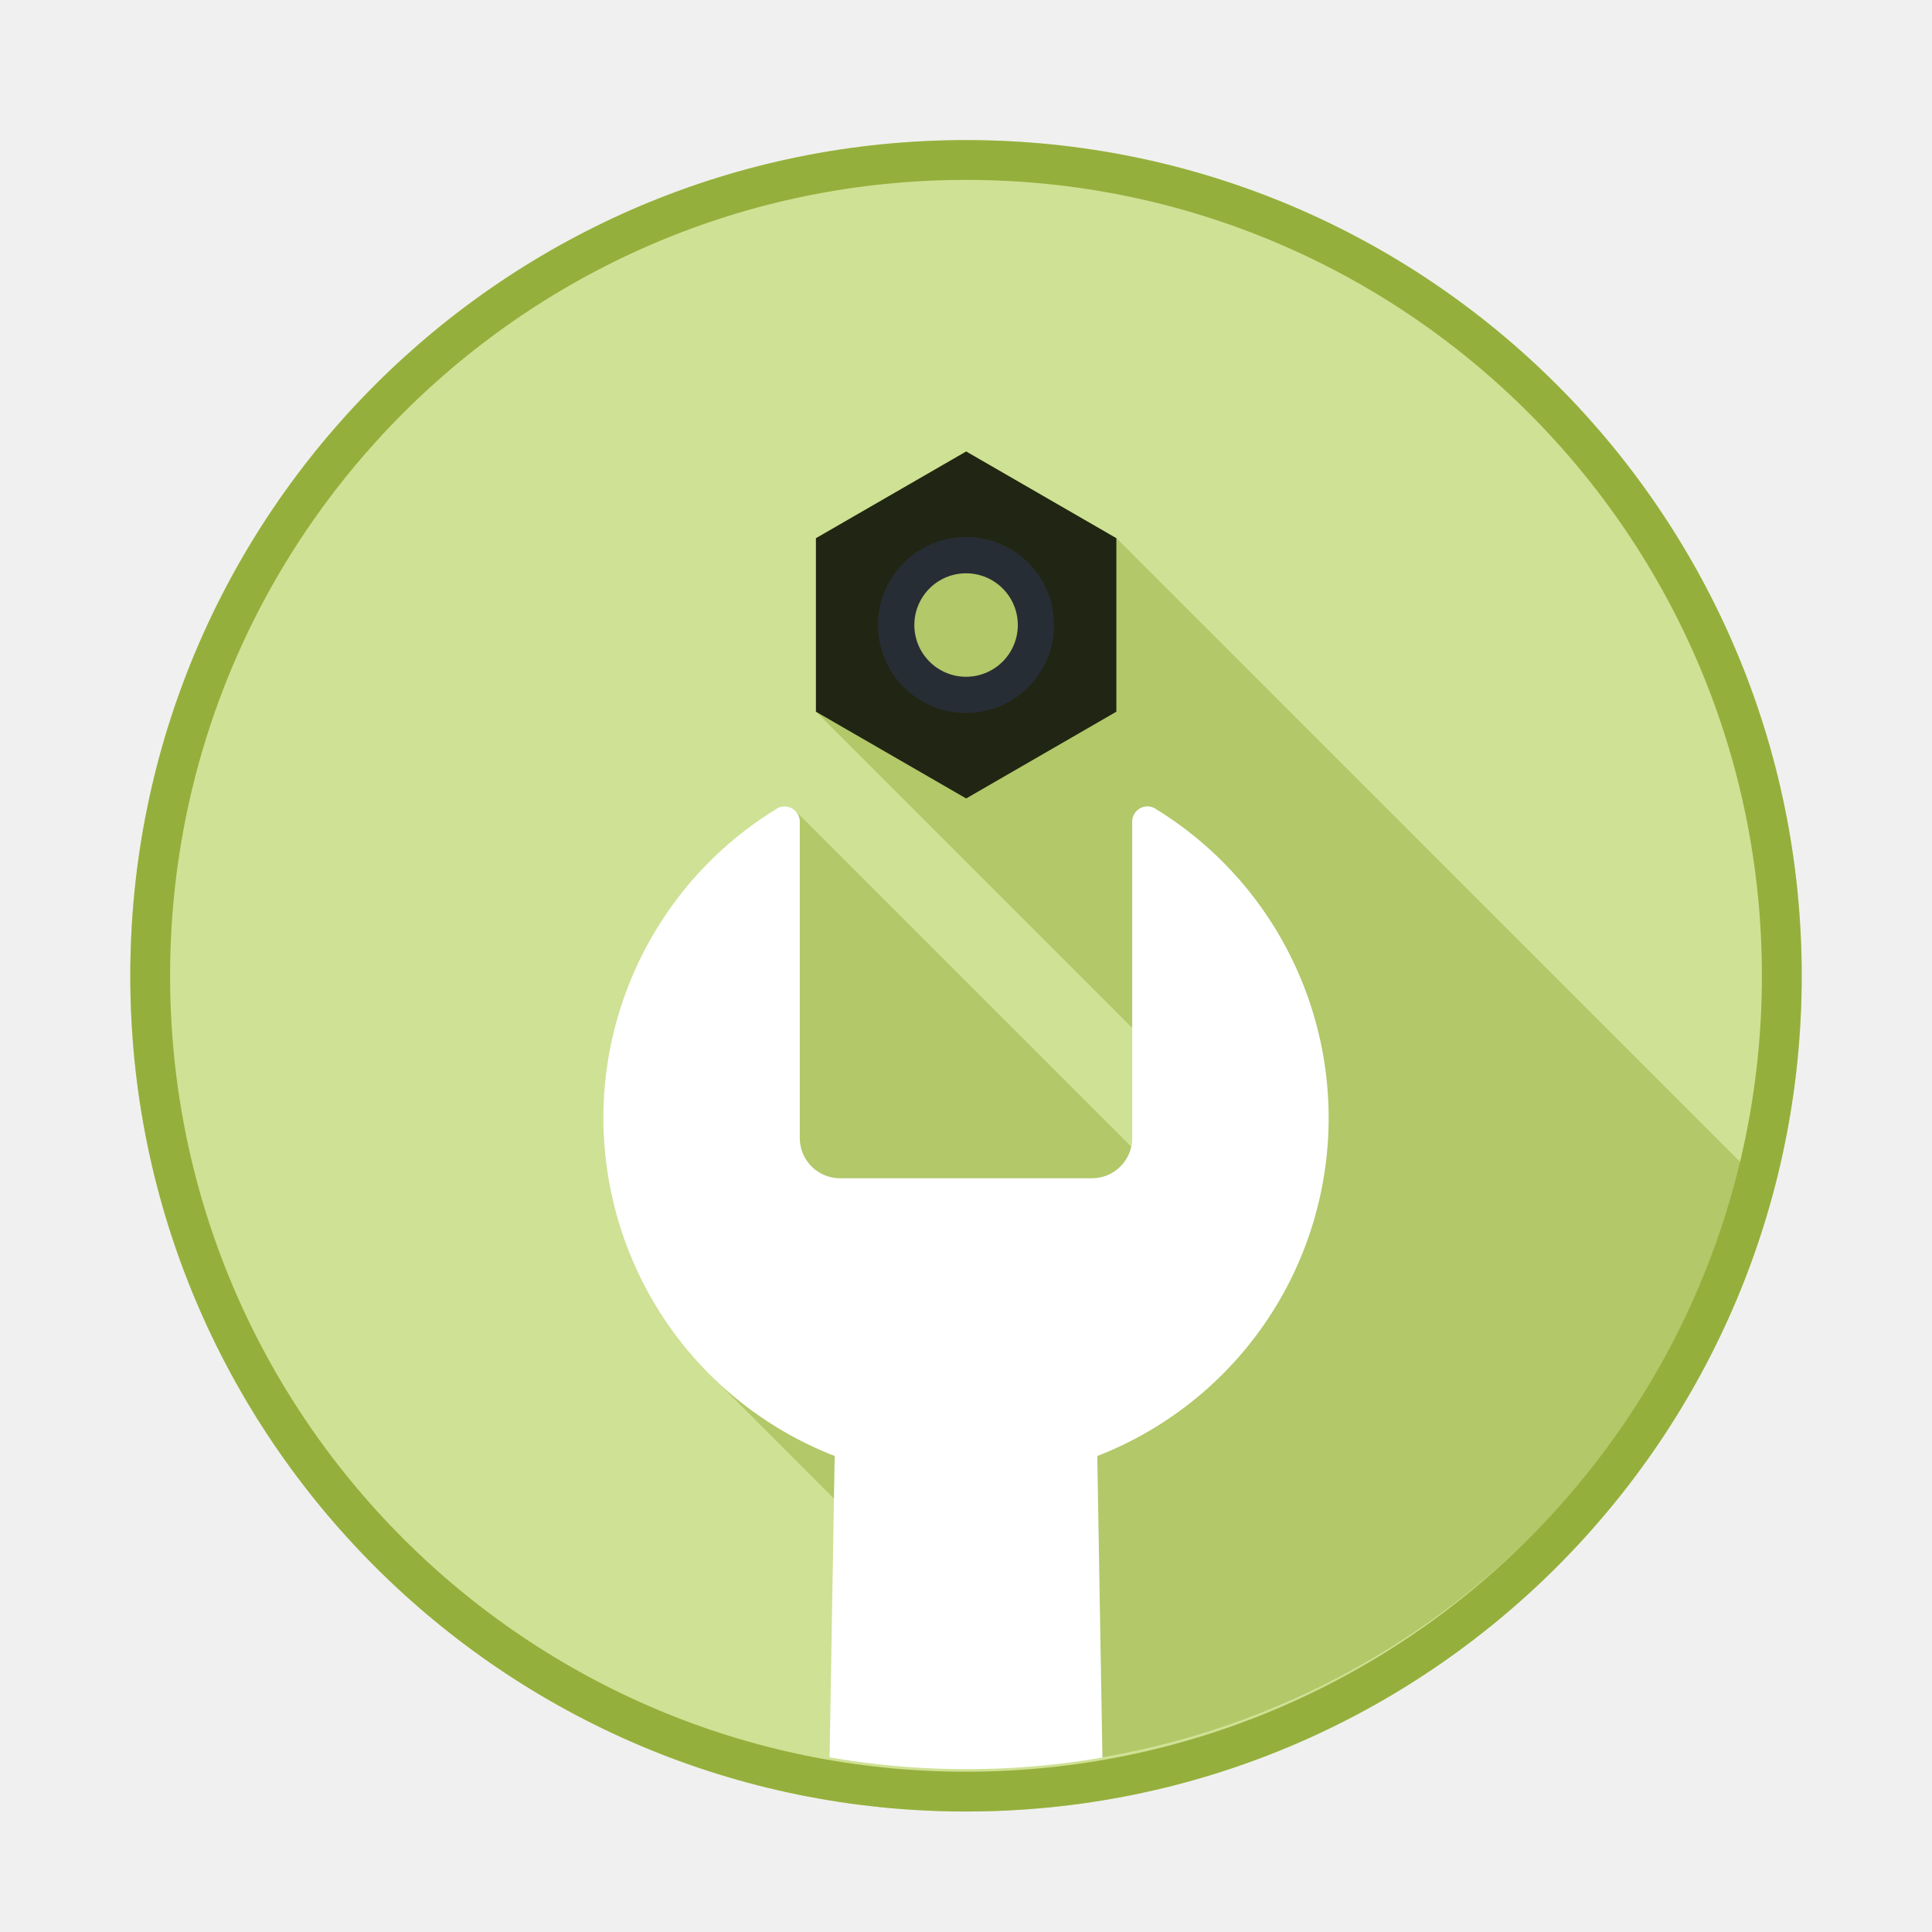
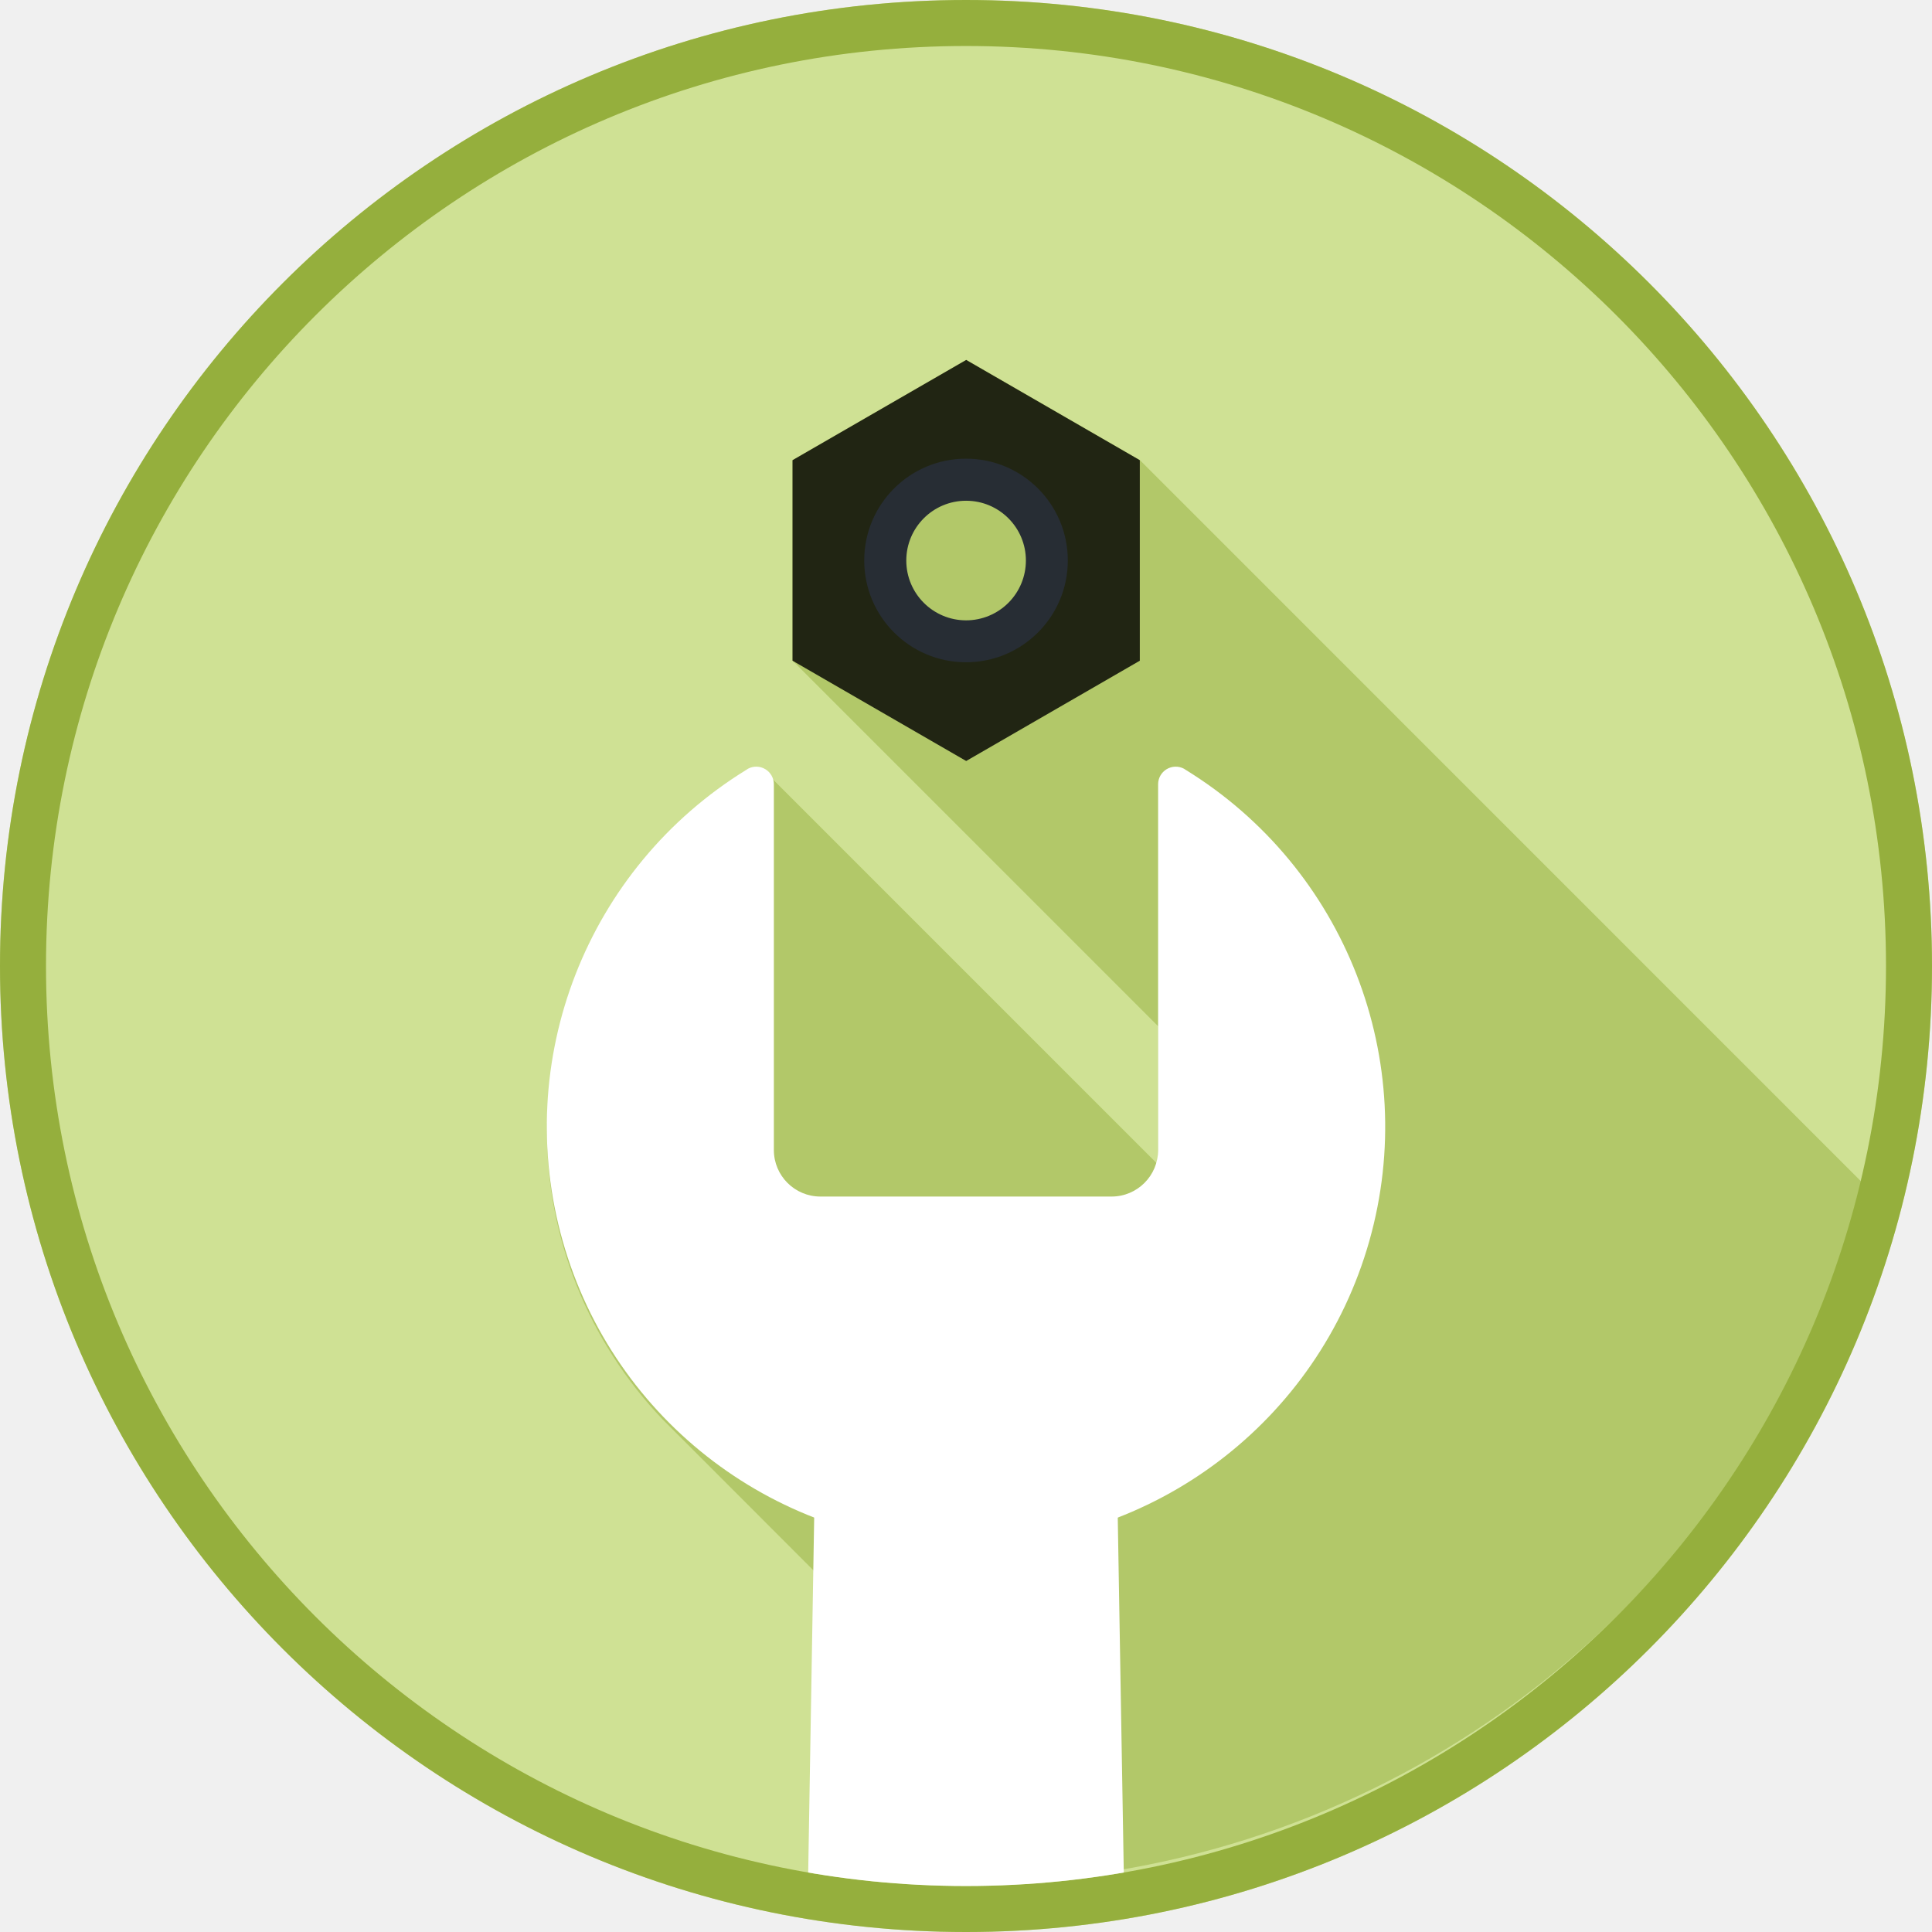
- <svg xmlns="http://www.w3.org/2000/svg" width="145.645" height="145.645" viewBox="0 0 145.645 145.645">
+ <svg xmlns="http://www.w3.org/2000/svg" width="126" height="126" viewBox="0 0 126 126">
  <defs>
    <clipPath id="clip-path">
-       <circle id="SVGID" cx="60.534" cy="60.534" r="60.534" transform="translate(1762.272 604.361) rotate(-76.717)" fill="none" />
+       <circle id="Elipse_4335" data-name="Elipse 4335" cx="60" cy="60" r="60" transform="translate(235 8851)" fill="#cfe194" />
    </clipPath>
  </defs>
-   <g id="Grupo_55777" data-name="Grupo 55777" transform="translate(-222.177 -8837.438)">
+   <g id="Grupo_55827" data-name="Grupo 55827" transform="translate(-232 -8848)">
    <g id="Elipse_4251" data-name="Elipse 4251" transform="translate(232 8848)" fill="#cfe194" stroke="#95af3d" stroke-width="3">
      <circle cx="63" cy="63" r="63" stroke="none" />
      <circle cx="63" cy="63" r="61.5" fill="none" />
    </g>
-     <g id="Grupo_54316" data-name="Grupo 54316" transform="translate(-1540.095 8350.906)">
-       <path id="Trazado_100967" data-name="Trazado 100967" d="M1893.74,574.411l-47.3-47.306h-.009l-11.317-6.54-11.326,6.54v13.079l23.84,23.841v8.3a2.853,2.853,0,0,1-.078.648l-25.318-25.317c-.031-.032-.072-.057-.11-.089a1.138,1.138,0,0,0-.7-.245,1.2,1.2,0,0,0-.532.132c-.04.026-.078.047-.116.069-.481.3-.949.61-1.411.934-.11.078-.217.16-.324.242-.345.251-.688.5-1.021.767-.135.113-.267.229-.4.342-.3.245-.591.49-.877.751-.144.132-.283.271-.427.406-.261.248-.525.5-.78.757-.147.151-.289.311-.434.468-.235.252-.471.5-.7.764-.148.17-.289.349-.431.525-.21.254-.421.512-.622.776-.144.188-.279.383-.421.575-.185.261-.374.519-.553.786-.138.2-.267.418-.4.625-.163.264-.329.528-.486.795-.129.223-.252.45-.378.676-.144.264-.289.531-.424.8-.119.239-.236.481-.349.723-.125.267-.245.534-.361.8-.11.254-.214.509-.314.767s-.208.537-.305.81-.189.538-.274.808-.169.541-.248.814-.157.566-.229.852c-.069.267-.129.537-.192.81-.063.3-.126.591-.182.893-.051.264-.092.534-.132.8-.051.308-.095.62-.132.934-.032.264-.057.528-.079.795-.028.327-.059.65-.075.98,0,.079-.016.157-.019.236l.009.009c-.019.418-.041.833-.041,1.254a27.287,27.287,0,0,0,7.546,18.866c.305.311.616.622.93.93l8.9,8.909,19.607,19.608A60.6,60.6,0,0,0,1893.74,574.411Z" fill="#95af3d" opacity="0.5" />
-       <g id="Grupo_54314" data-name="Grupo 54314">
-         <g id="Grupo_54313" data-name="Grupo 54313" clip-path="url(#clip-path)">
-           <g id="Grupo_54312" data-name="Grupo 54312">
-             <path id="Trazado_100968" data-name="Trazado 100968" d="M1849.419,547.526a1.341,1.341,0,0,0-.113-.073,1.148,1.148,0,0,0-1.682,1.012v23.856a3.035,3.035,0,0,1-3.035,3.036H1825.6a3.035,3.035,0,0,1-3.036-3.036V548.465a1.148,1.148,0,0,0-1.682-1.012.95.95,0,0,0-.11.073,27.337,27.337,0,1,0,28.646,0Z" fill="#fff" />
-             <path id="Trazado_100969" data-name="Trazado 100969" d="M1845.459,623.77H1824.73L1825.3,590h19.585Z" fill="#fff" />
-           </g>
-         </g>
-       </g>
-       <g id="Grupo_54315" data-name="Grupo 54315">
-         <path id="Trazado_100970" data-name="Trazado 100970" d="M1835.107,520.568l-11.326,6.537v13.079l11.326,6.54,11.323-6.54,0-13.079Zm0,18.554a5.476,5.476,0,1,1,5.474-5.474A5.476,5.476,0,0,1,1835.107,539.122Z" fill="#212513" />
-         <path id="Trazado_100971" data-name="Trazado 100971" d="M1835.095,527.007a6.639,6.639,0,1,0,6.64,6.641A6.638,6.638,0,0,0,1835.095,527.007Zm0,10.544a3.9,3.9,0,1,1,3.906-3.9A3.9,3.9,0,0,1,1835.095,537.551Z" fill="#272d34" />
+     <path id="Trazado_100967" data-name="Trazado 100967" d="M1893.74,574.411l-47.3-47.306h-.009l-11.317-6.54-11.326,6.54v13.079l23.84,23.841v8.3a2.853,2.853,0,0,1-.078.648l-25.318-25.317c-.031-.032-.072-.057-.11-.089a1.138,1.138,0,0,0-.7-.245,1.2,1.2,0,0,0-.532.132c-.04.026-.078.047-.116.069-.481.3-.949.61-1.411.934-.11.078-.217.16-.324.242-.345.251-.688.5-1.021.767-.135.113-.267.229-.4.342-.3.245-.591.49-.877.751-.144.132-.283.271-.427.406-.261.248-.525.5-.78.757-.147.151-.289.311-.434.468-.235.252-.471.5-.7.764-.148.17-.289.349-.431.525-.21.254-.421.512-.622.776-.144.188-.279.383-.421.575-.185.261-.374.519-.553.786-.138.2-.267.418-.4.625-.163.264-.329.528-.486.795-.129.223-.252.45-.378.676-.144.264-.289.531-.424.8-.119.239-.236.481-.349.723-.125.267-.245.534-.361.8-.11.254-.214.509-.314.767s-.208.537-.305.81-.189.538-.274.808-.169.541-.248.814-.157.566-.229.852c-.069.267-.129.537-.192.81-.063.3-.126.591-.182.893-.051.264-.092.534-.132.8-.051.308-.095.62-.132.934-.032.264-.057.528-.079.795-.028.327-.059.65-.075.98,0,.079-.016.157-.019.236l.009.009c-.019.418-.041.833-.041,1.254a27.287,27.287,0,0,0,7.546,18.866c.305.311.616.622.93.93l8.9,8.909,19.607,19.608A60.6,60.6,0,0,0,1893.74,574.411Z" transform="translate(-1540.095 8350.906)" fill="#95af3d" opacity="0.5" />
+     <g id="Grupo_54315" data-name="Grupo 54315" transform="translate(-1540.095 8350.906)">
+       <path id="Trazado_100970" data-name="Trazado 100970" d="M1835.107,520.568l-11.326,6.537v13.079l11.326,6.54,11.323-6.54,0-13.079Zm0,18.554a5.476,5.476,0,1,1,5.474-5.474A5.476,5.476,0,0,1,1835.107,539.122Z" fill="#212513" />
+       <path id="Trazado_100971" data-name="Trazado 100971" d="M1835.095,527.007a6.639,6.639,0,1,0,6.64,6.641A6.638,6.638,0,0,0,1835.095,527.007Zm0,10.544a3.9,3.9,0,1,1,3.906-3.9A3.9,3.9,0,0,1,1835.095,537.551Z" fill="#272d34" />
+     </g>
+     <g id="Enmascarar_grupo_46" data-name="Enmascarar grupo 46" clip-path="url(#clip-path)">
+       <g id="Grupo_54312" data-name="Grupo 54312" transform="translate(-1540.095 8350.679)">
+         <path id="Trazado_100968" data-name="Trazado 100968" d="M1849.419,547.526a1.341,1.341,0,0,0-.113-.073,1.148,1.148,0,0,0-1.682,1.012v23.856a3.035,3.035,0,0,1-3.035,3.036H1825.6a3.035,3.035,0,0,1-3.036-3.036V548.465a1.148,1.148,0,0,0-1.682-1.012.95.95,0,0,0-.11.073,27.337,27.337,0,1,0,28.646,0Z" fill="#fff" />
+         <path id="Trazado_100969" data-name="Trazado 100969" d="M1845.459,623.77H1824.73L1825.3,590h19.585Z" fill="#fff" />
      </g>
    </g>
  </g>
</svg>
